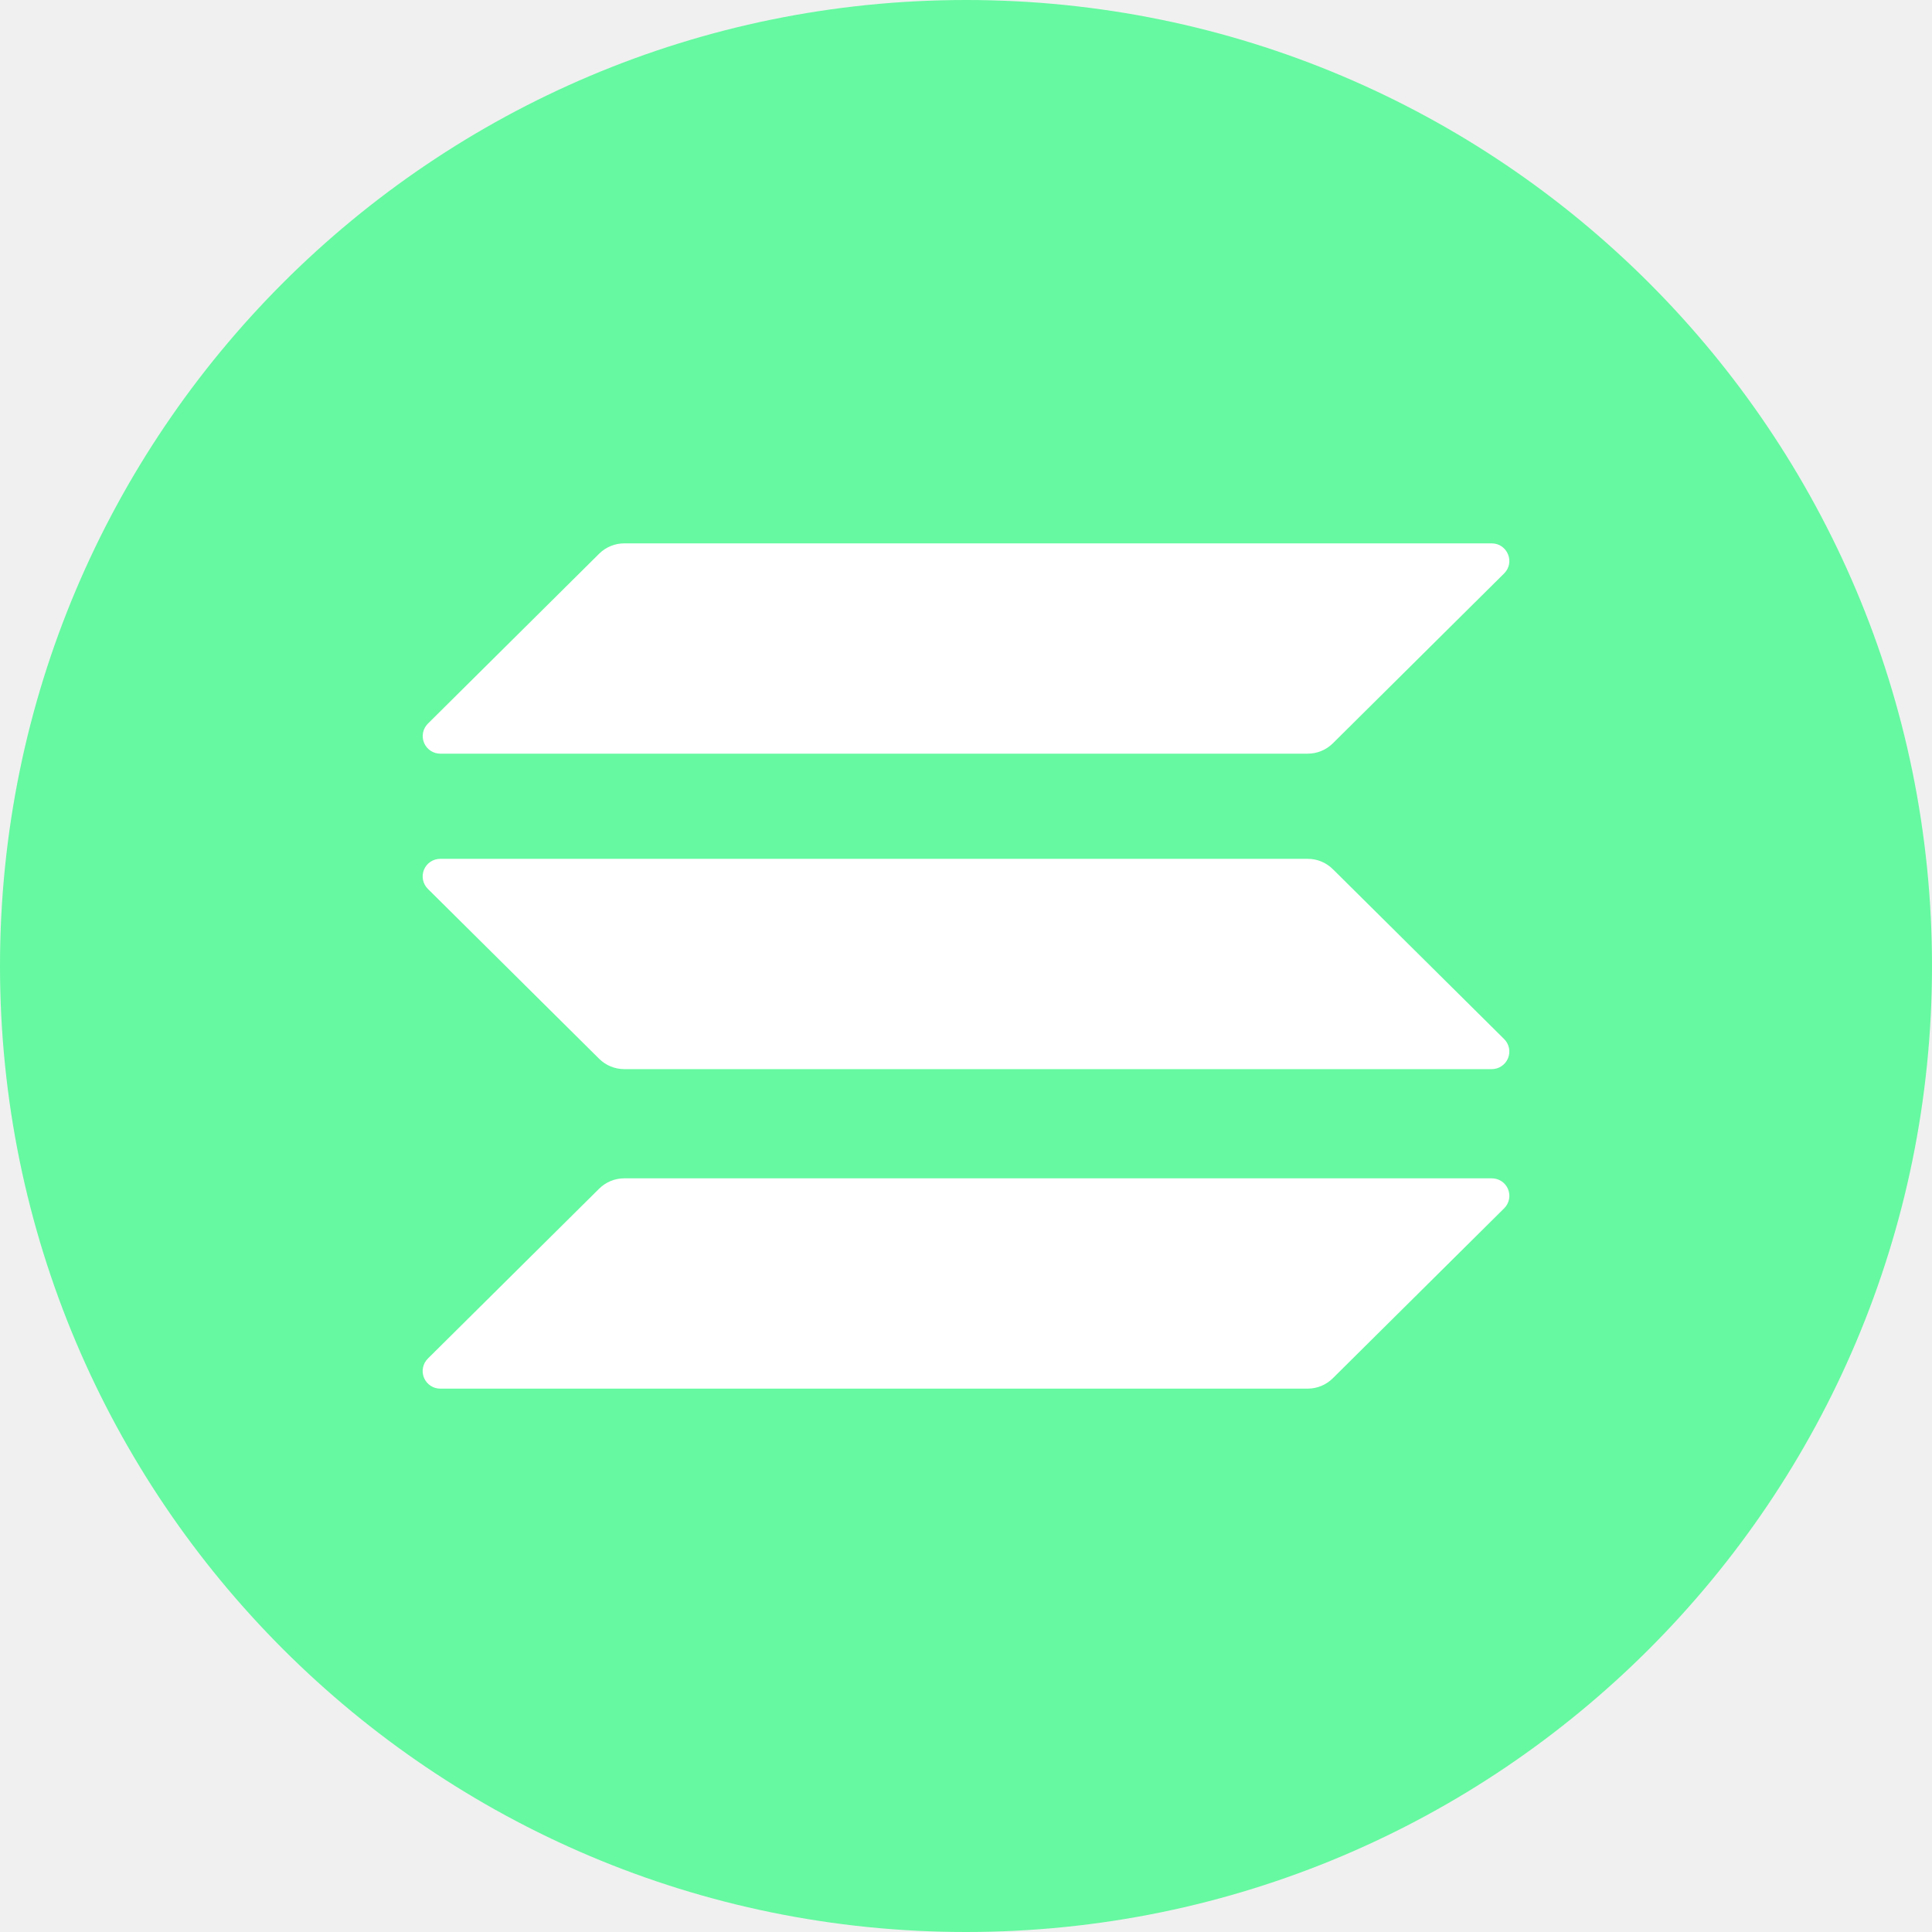
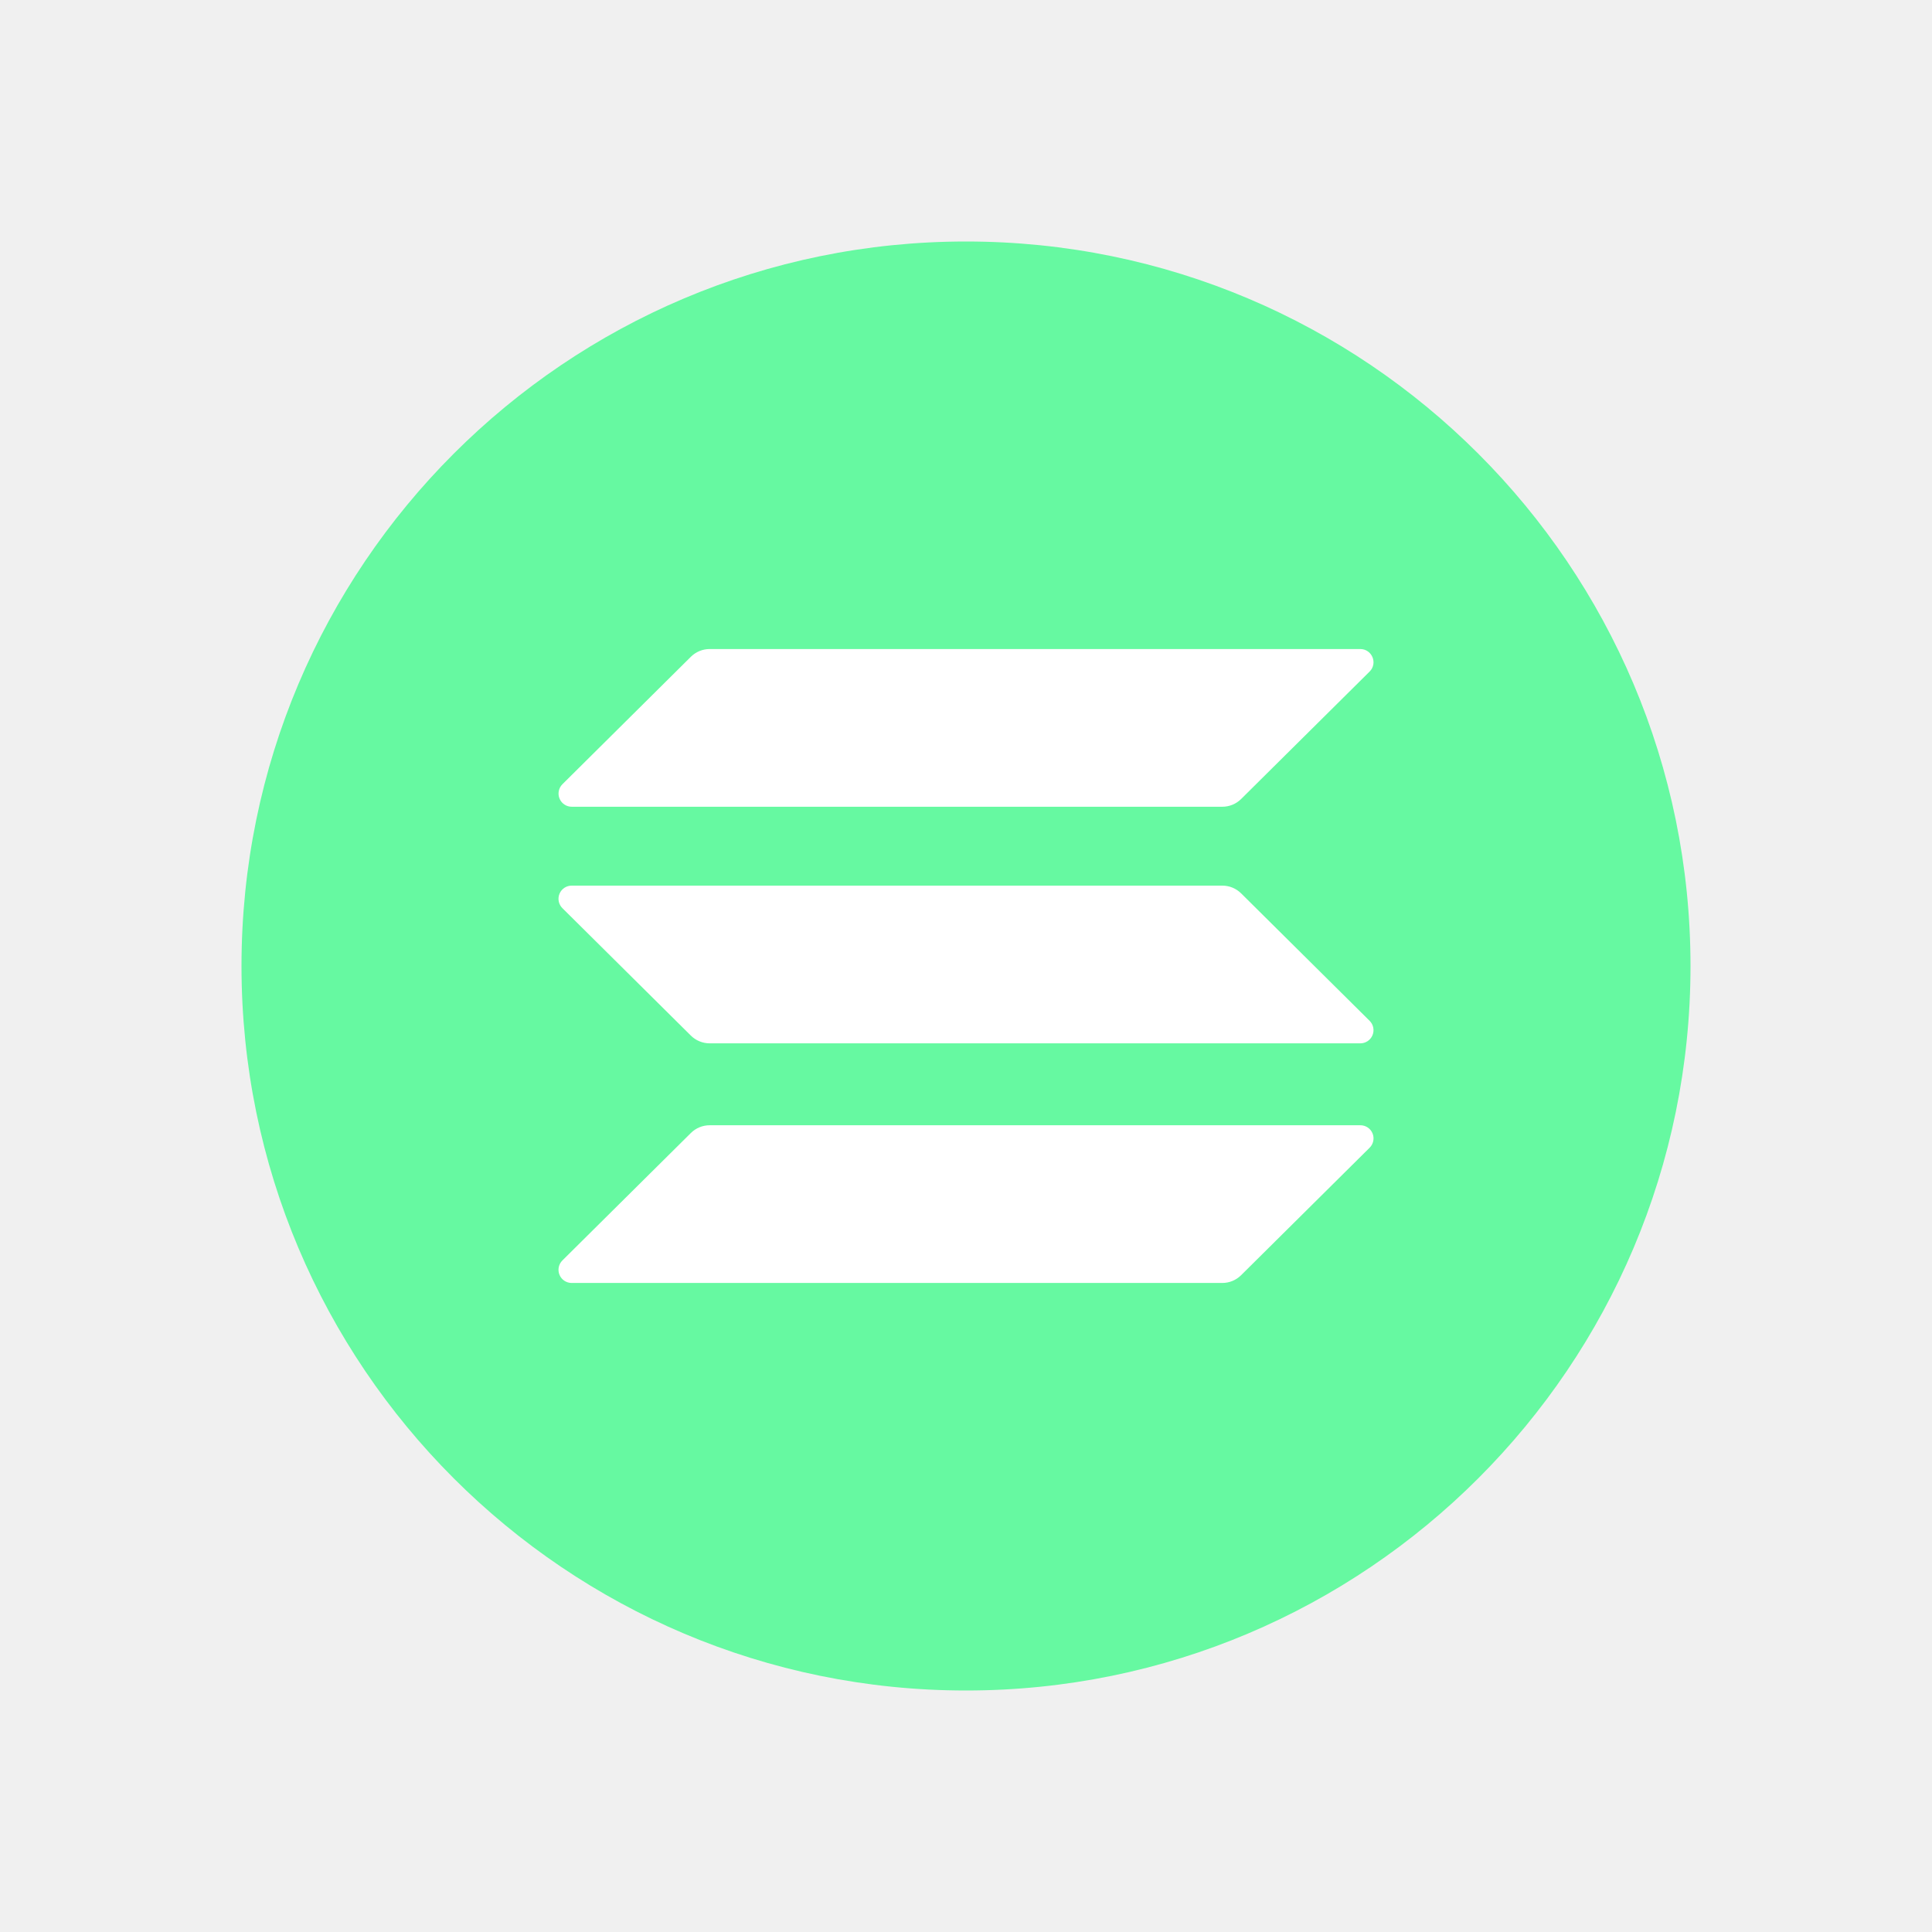
- <svg xmlns="http://www.w3.org/2000/svg" width="32" height="32" viewBox="0 0 32 32">
+ <svg xmlns="http://www.w3.org/2000/svg" width="48" height="48" viewBox="0 0 48 48">
  <g fill="none">
-     <circle fill="#66F9A1" cx="16" cy="16" r="16" />
-     <path d="M9.925 19.687a.59.59 0 01.415-.17h14.366a.29.29 0 01.207.497l-2.838 2.815a.59.59 0 01-.415.171H7.294a.291.291 0 01-.207-.498l2.838-2.815zm0-10.517A.59.59 0 0110.34 9h14.366c.261 0 .392.314.207.498l-2.838 2.815a.59.59 0 01-.415.17H7.294a.291.291 0 01-.207-.497L9.925 9.17zm12.15 5.225a.59.59 0 00-.415-.17H7.294a.291.291 0 00-.207.498l2.838 2.815c.11.109.26.17.415.17h14.366a.291.291 0 00.207-.498l-2.838-2.815z" fill="#FFF" />
+     <circle fill="#66F9A1" cx="24" cy="24" r="18" />
+     <g transform="translate(24 24) scale(1.125) translate(-16 -16)">
+       <path d="M9.925 19.687a.59.59 0 01.415-.17h14.366a.29.29 0 01.207.497l-2.838 2.815a.59.59 0 01-.415.171H7.294a.291.291 0 01-.207-.498l2.838-2.815zm0-10.517A.59.59 0 0110.34 9h14.366c.261 0 .392.314.207.498l-2.838 2.815a.59.59 0 01-.415.17H7.294a.291.291 0 01-.207-.497L9.925 9.17zm12.15 5.225a.59.59 0 00-.415-.17H7.294a.291.291 0 00-.207.498l2.838 2.815c.11.109.26.17.415.17h14.366a.291.291 0 00.207-.498l-2.838-2.815z" fill="#FFF" />
+     </g>
  </g>
</svg>
